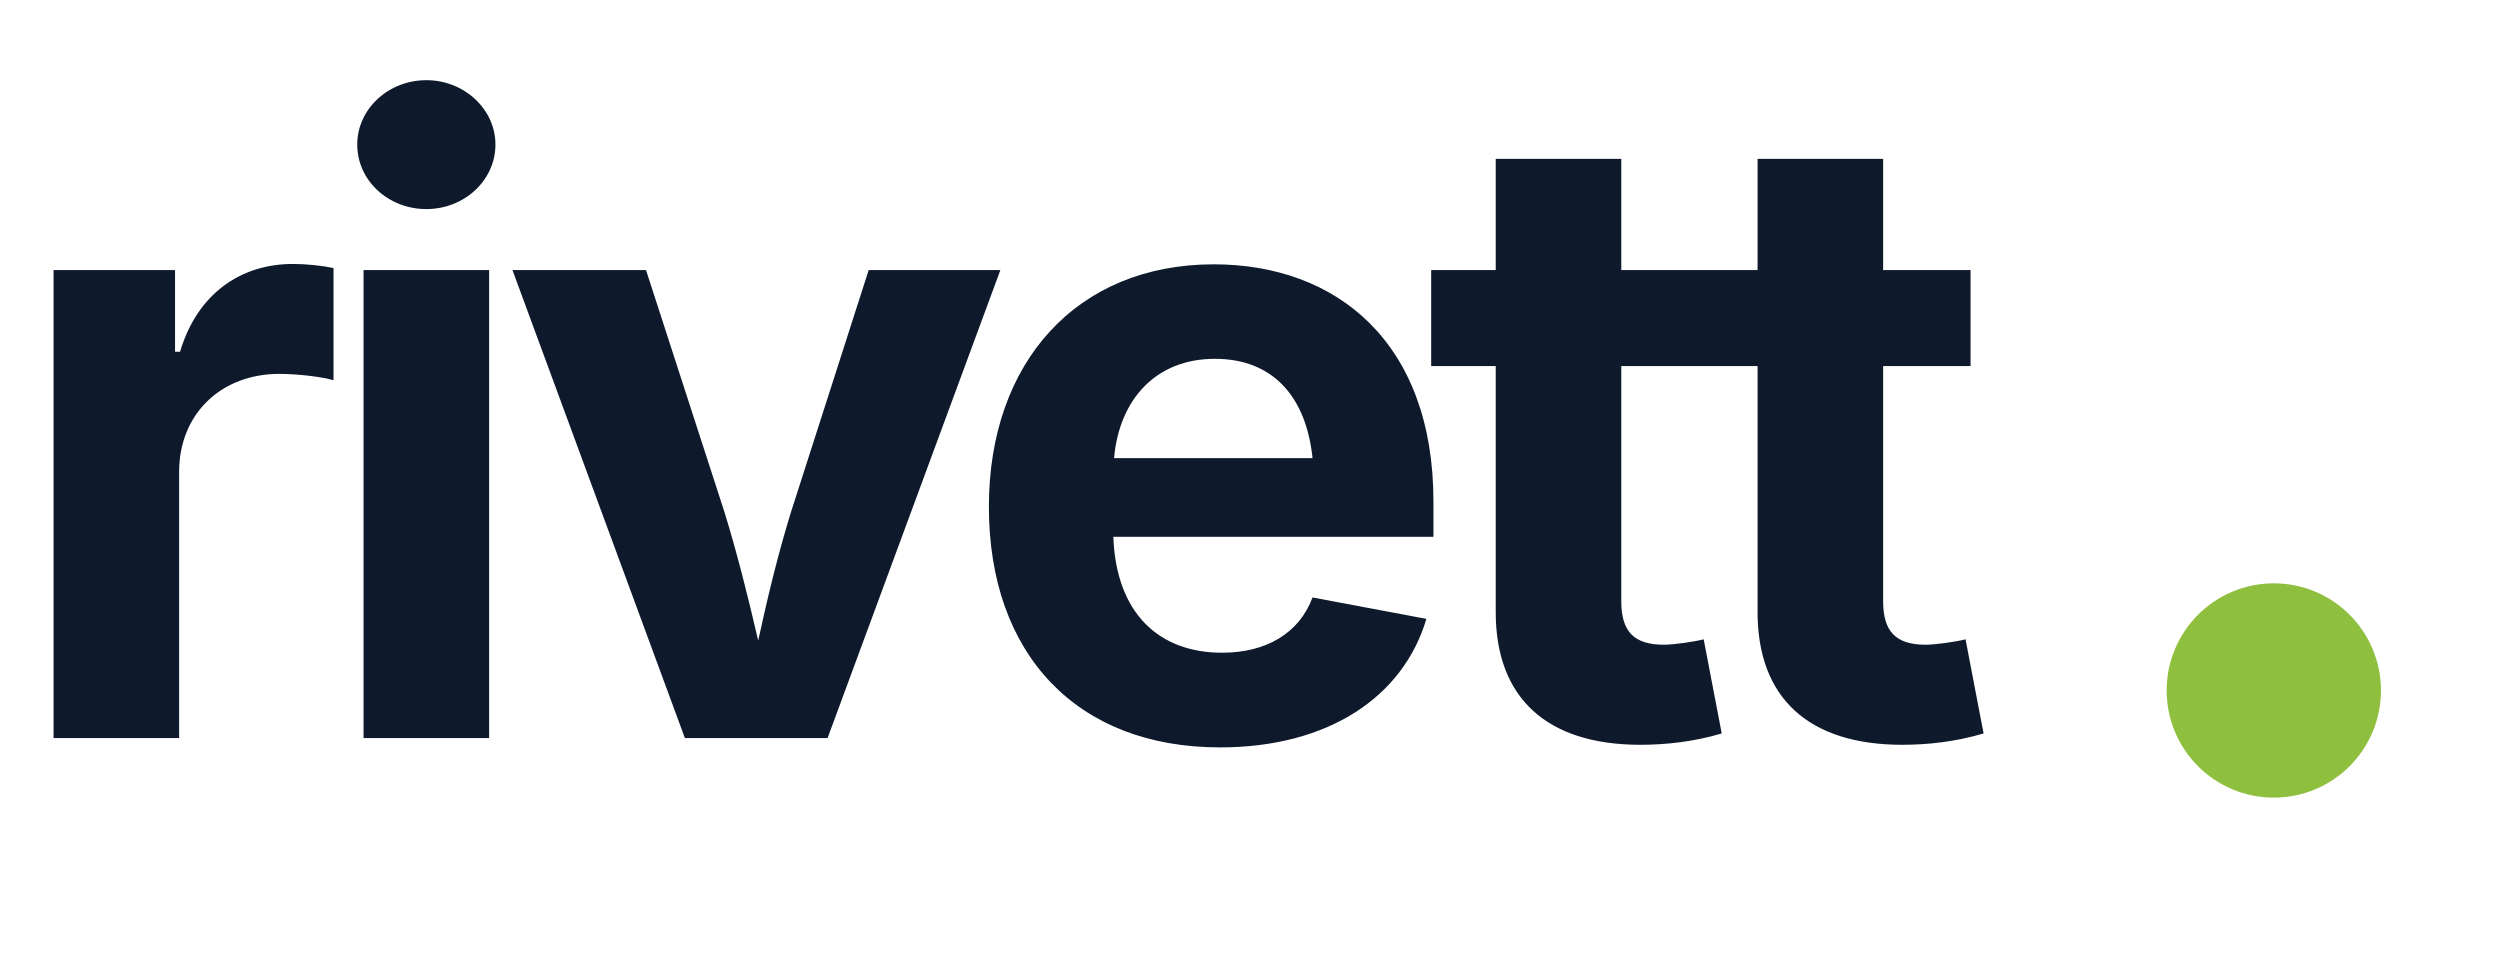
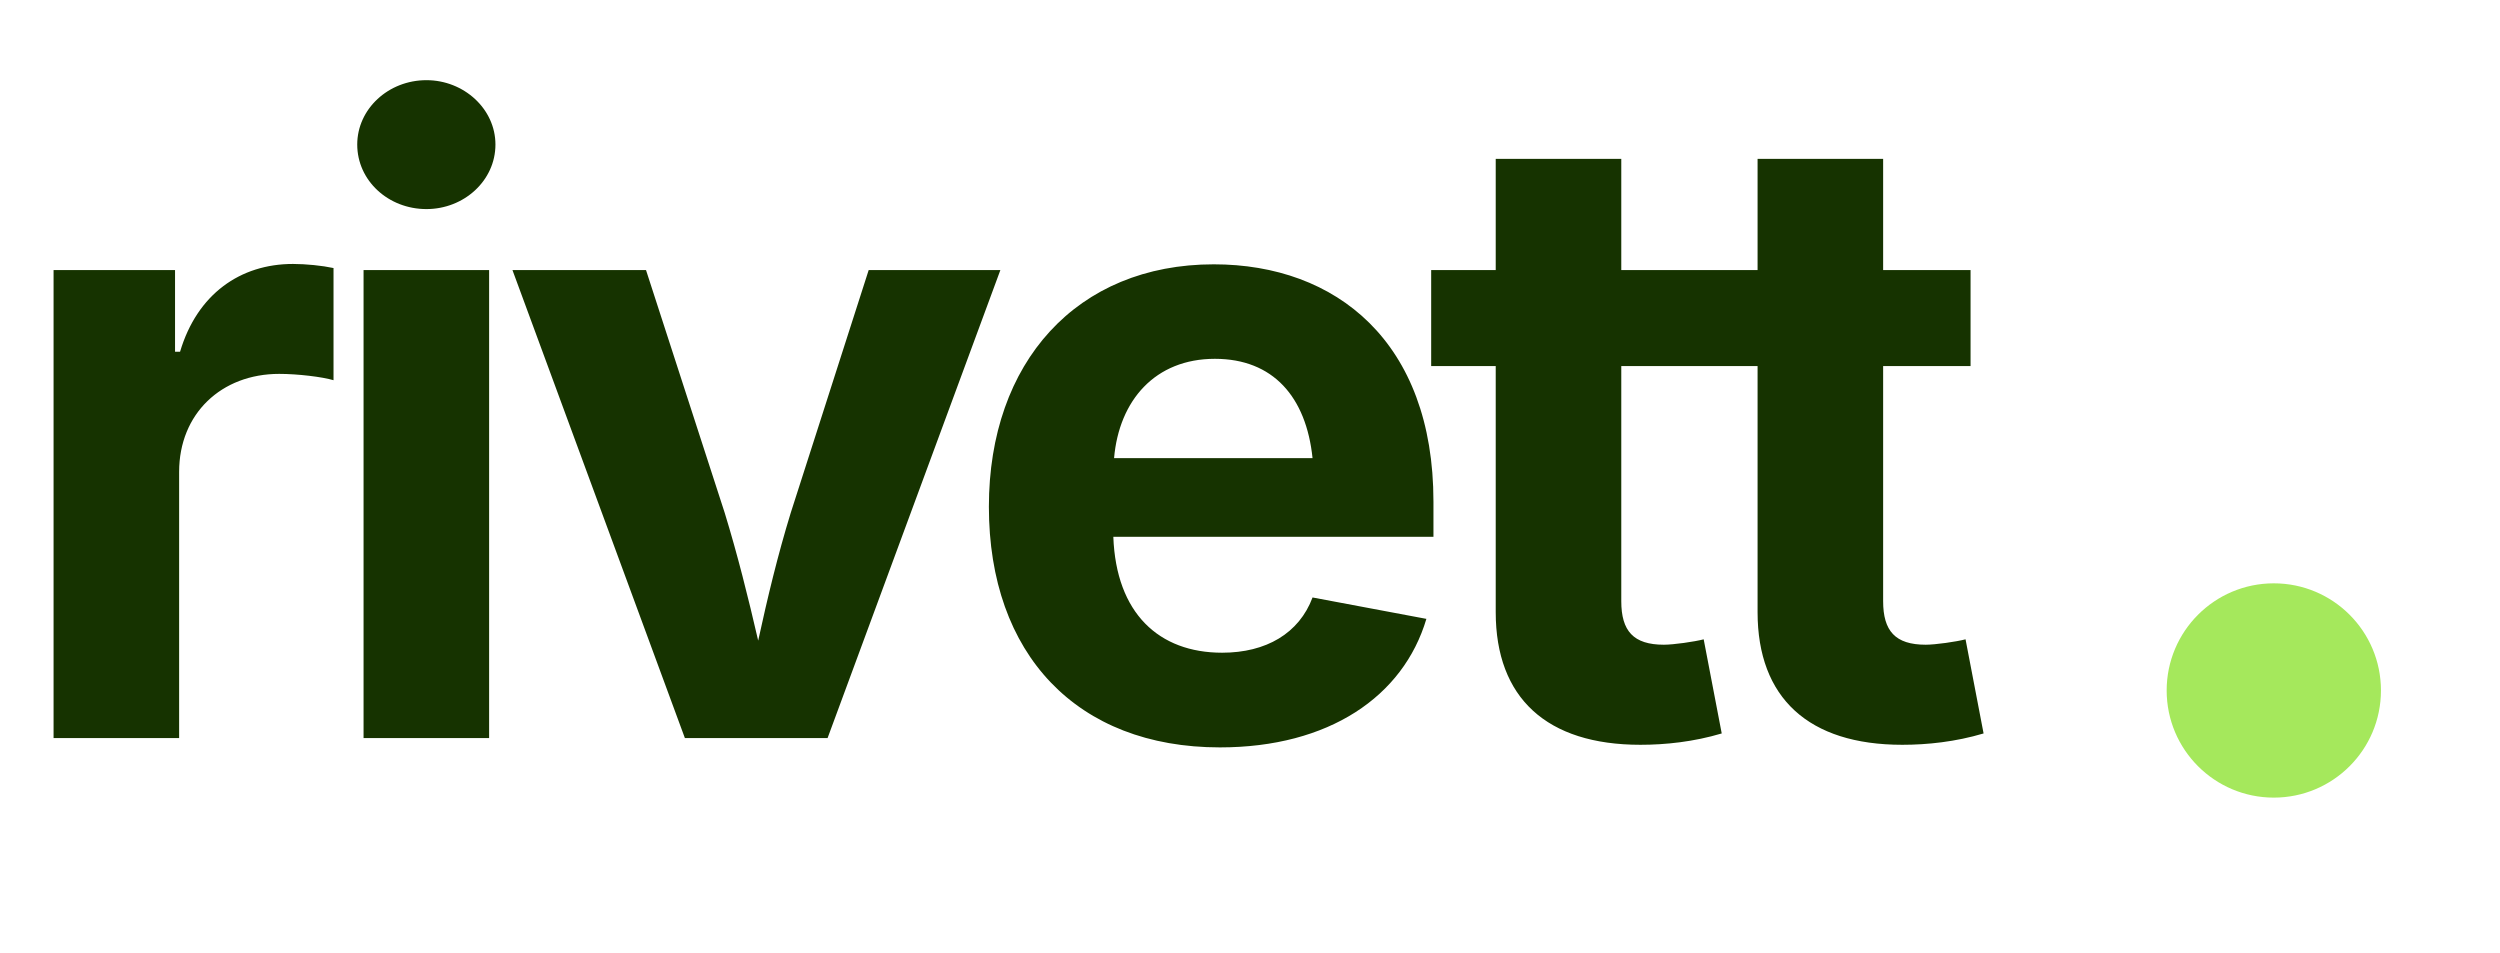
<svg xmlns="http://www.w3.org/2000/svg" viewBox="0 0 210 80" role="img" aria-label="Rivett">
  <style>
    .wm {
-       fill: #0E1A2C;
+       fill: #163300;
      font-family: 'Inter Tight', 'Inter', Arial, sans-serif;
      font-size: 72px;
      font-weight: 700;
      letter-spacing: -0.05em;
    }
  </style>
  <text class="wm" x="0" y="62" textLength="174" lengthAdjust="spacingAndGlyphs">rivett</text>
-   <circle cx="191" cy="58" r="9" fill="#8FBF3F" />
+   <circle cx="191" cy="58" r="9" fill="#A5E85C" />
</svg>
